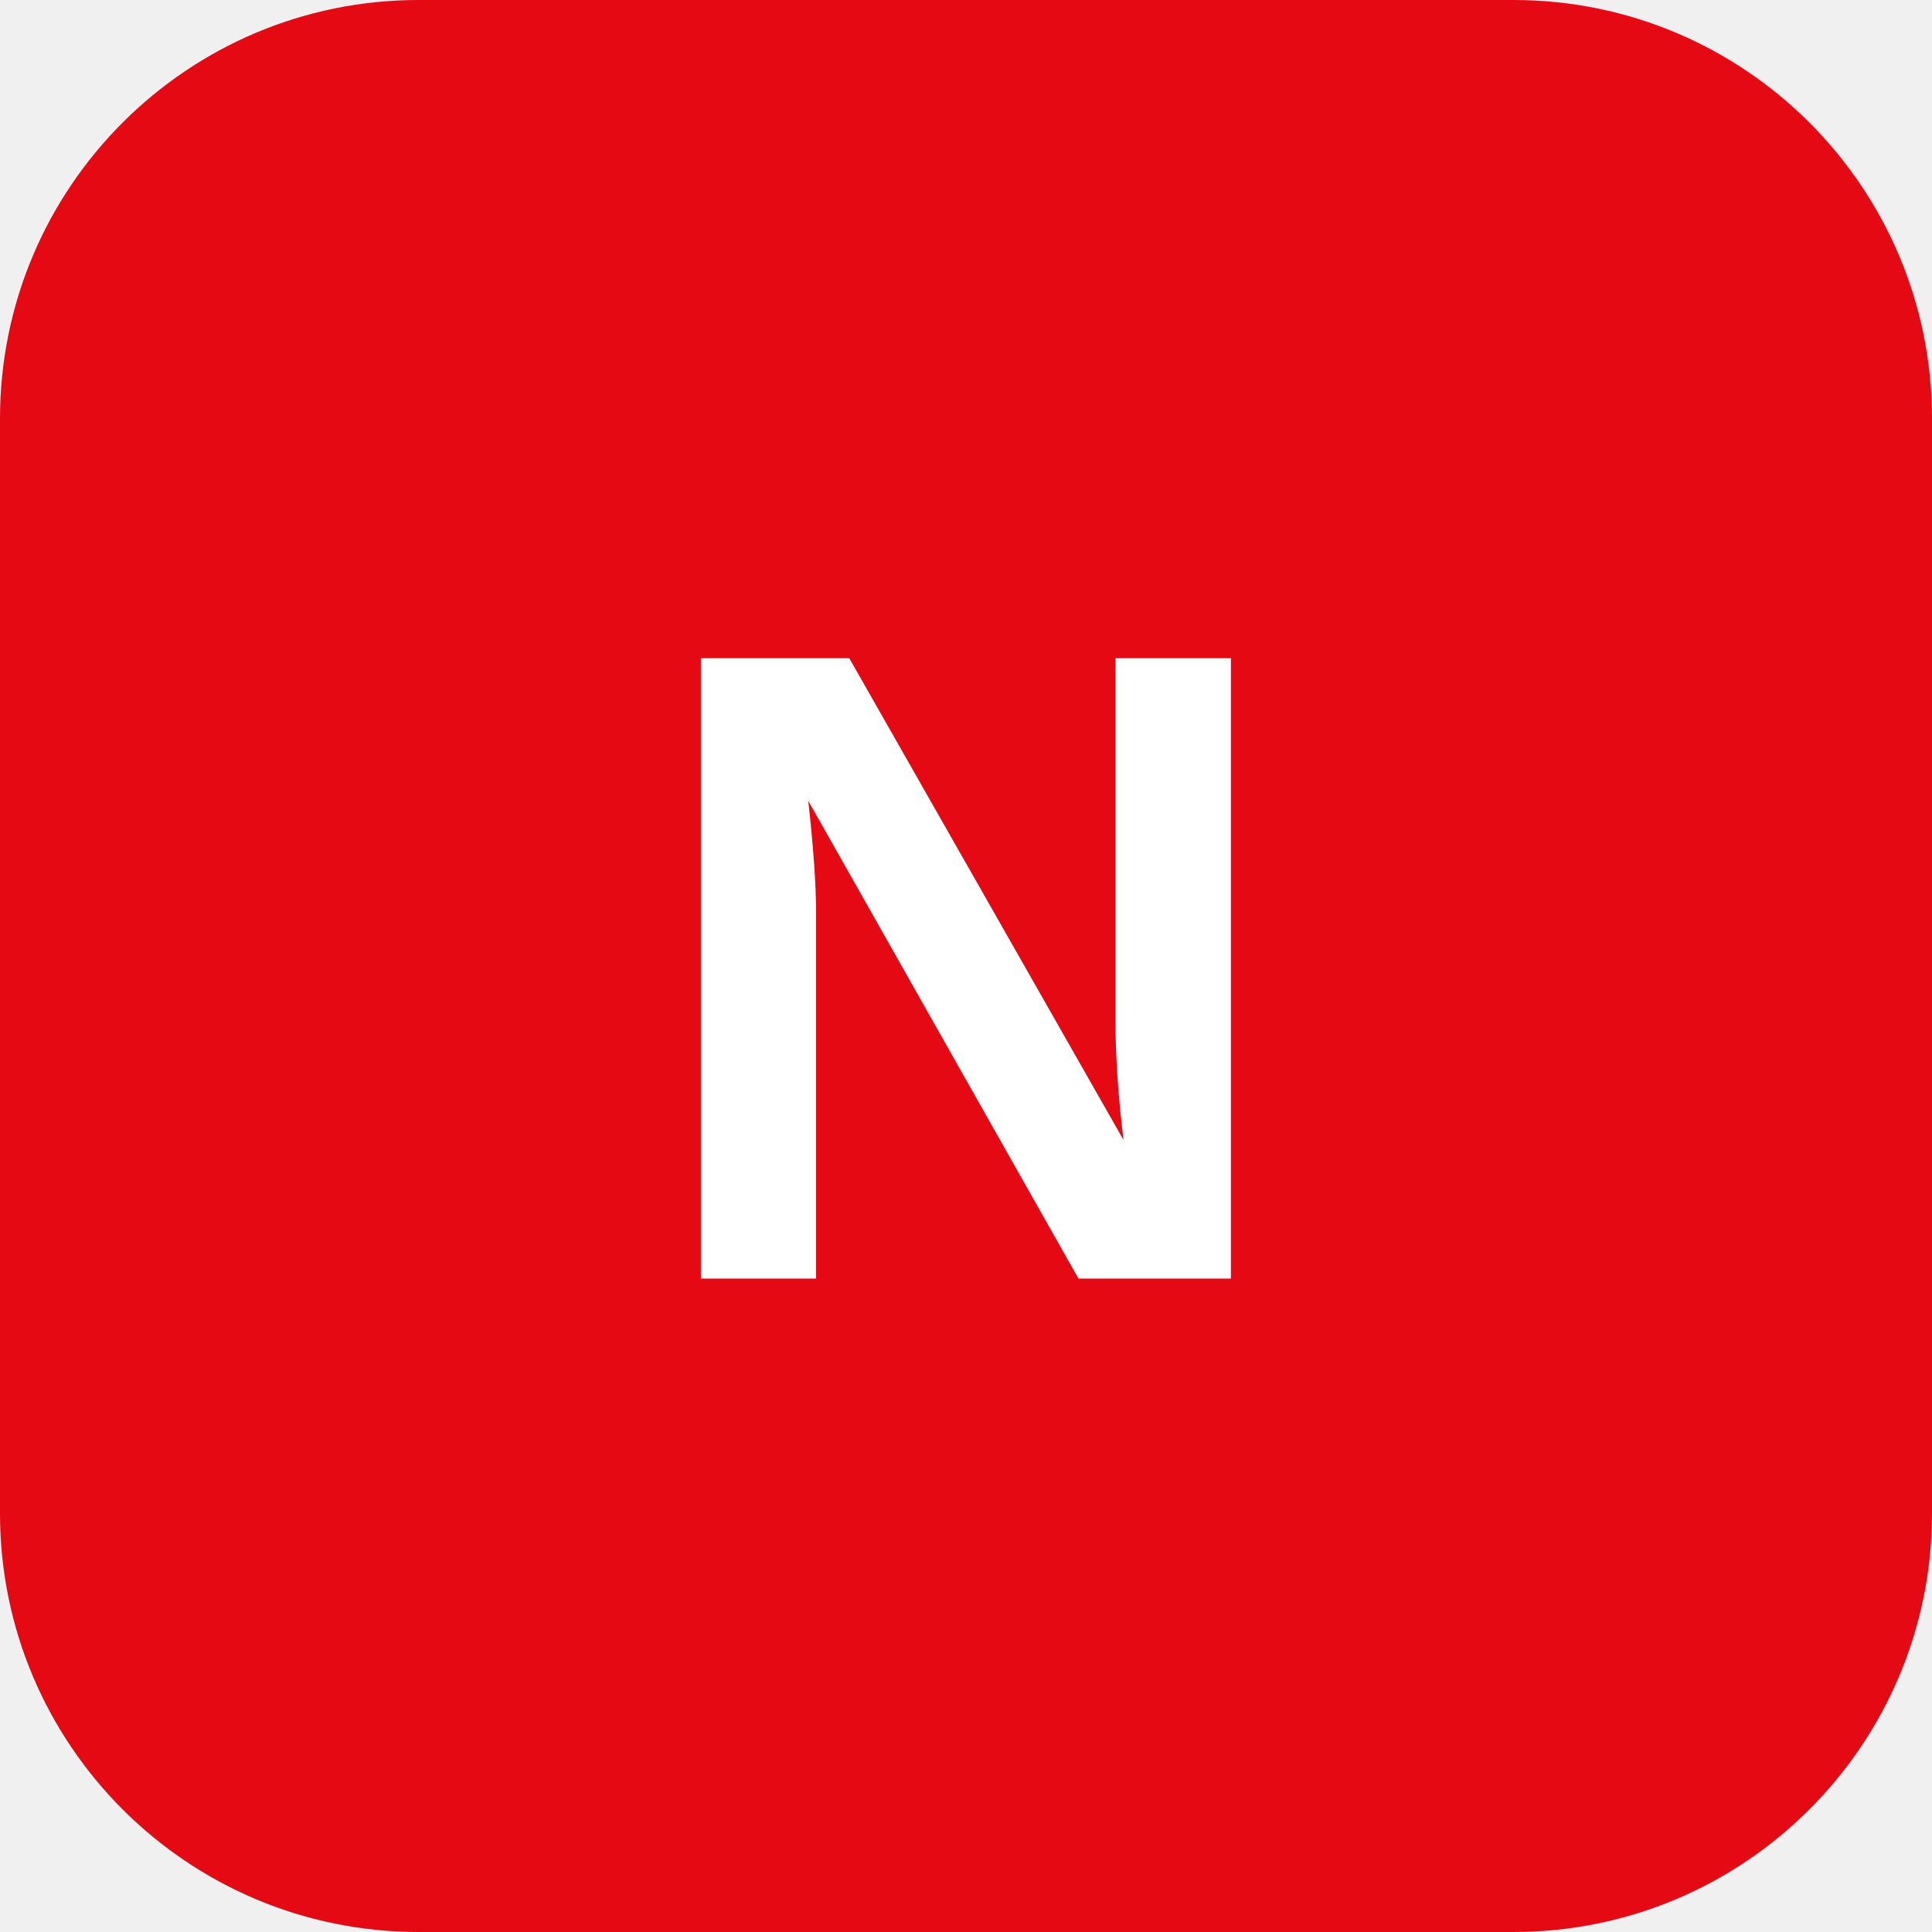
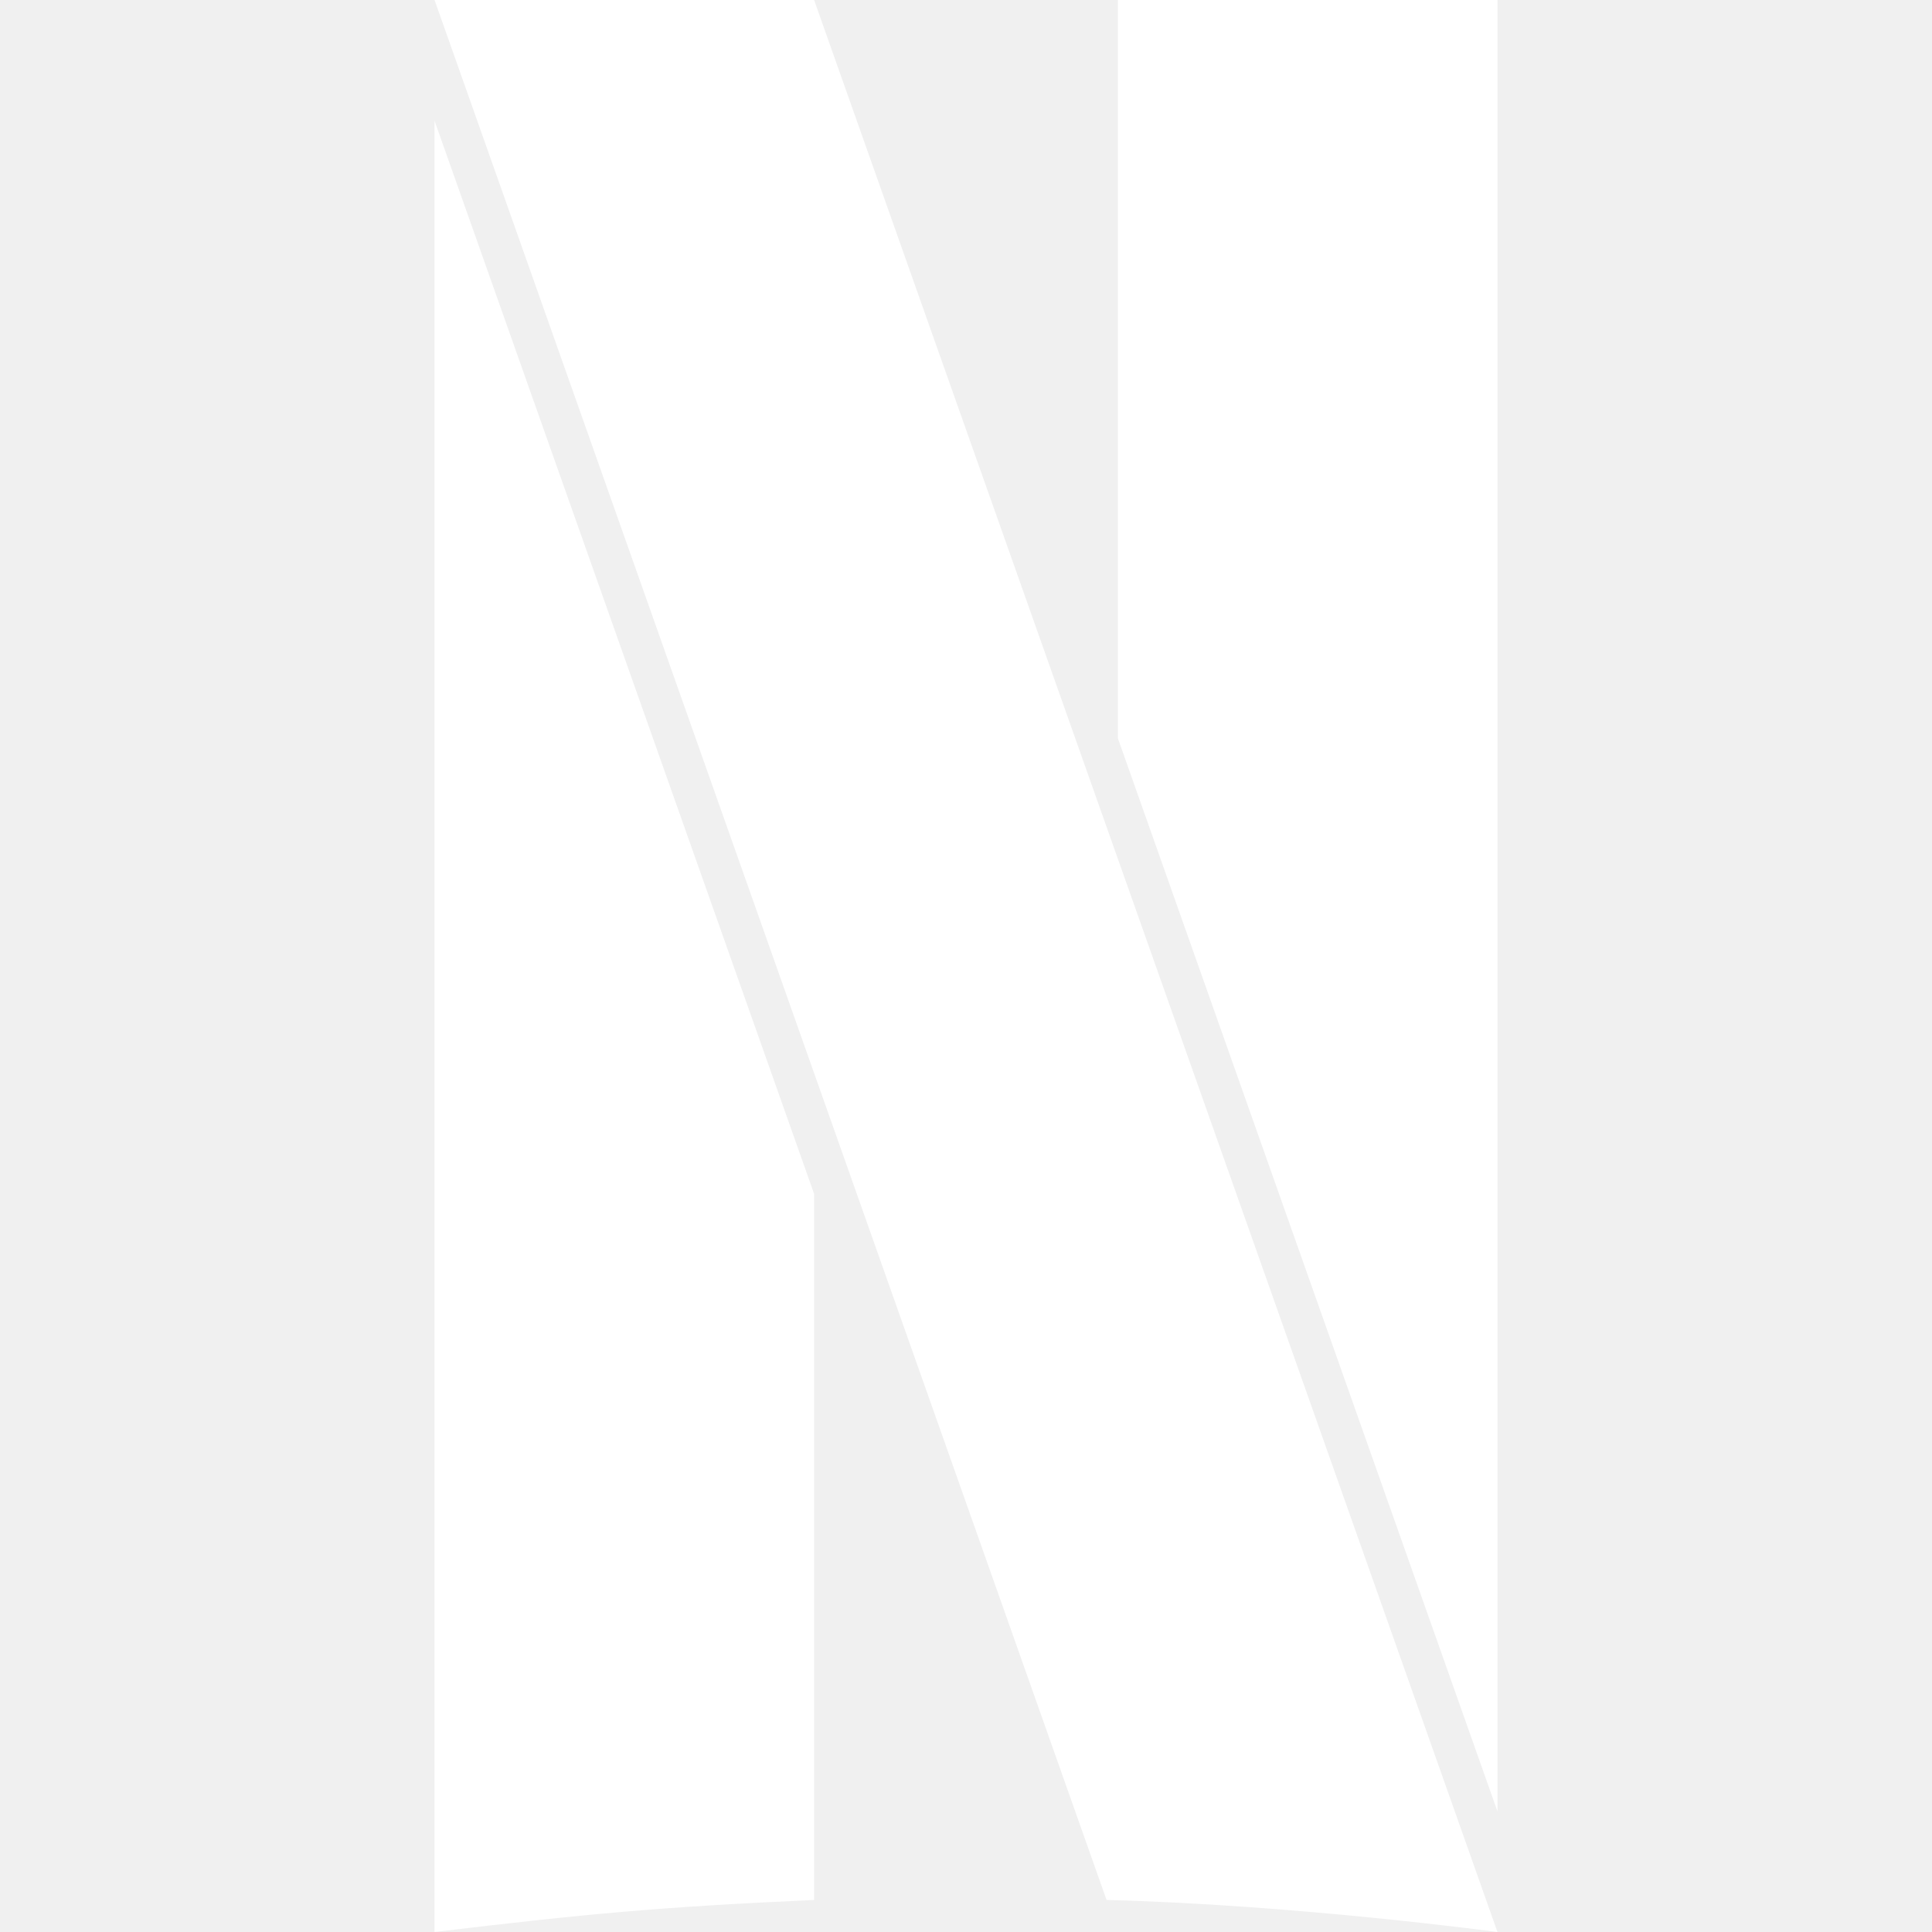
- <svg xmlns="http://www.w3.org/2000/svg" width="120" height="120" viewBox="0 0 120 120">
-   <rect width="120" height="120" rx="26" fill="#E50914" />
-   <text x="60" y="60" fill="#FFFFFF" font-family="Arial, Helvetica, sans-serif" font-size="56" font-weight="700" text-anchor="middle" dominant-baseline="central">N</text>
+ <svg xmlns="http://www.w3.org/2000/svg" fill="#ffffff" role="img" viewBox="0 0 24 24">
+   <path d="m5.398 0 8.348 23.602c2.346.059 4.856.398 4.856.398L10.113 0H5.398zm8.489 0v9.172l4.715 13.33V0h-4.715zM5.398 1.5V24c1.873-.225 2.81-.312 4.715-.398V14.83L5.398 1.5z" />
</svg>
